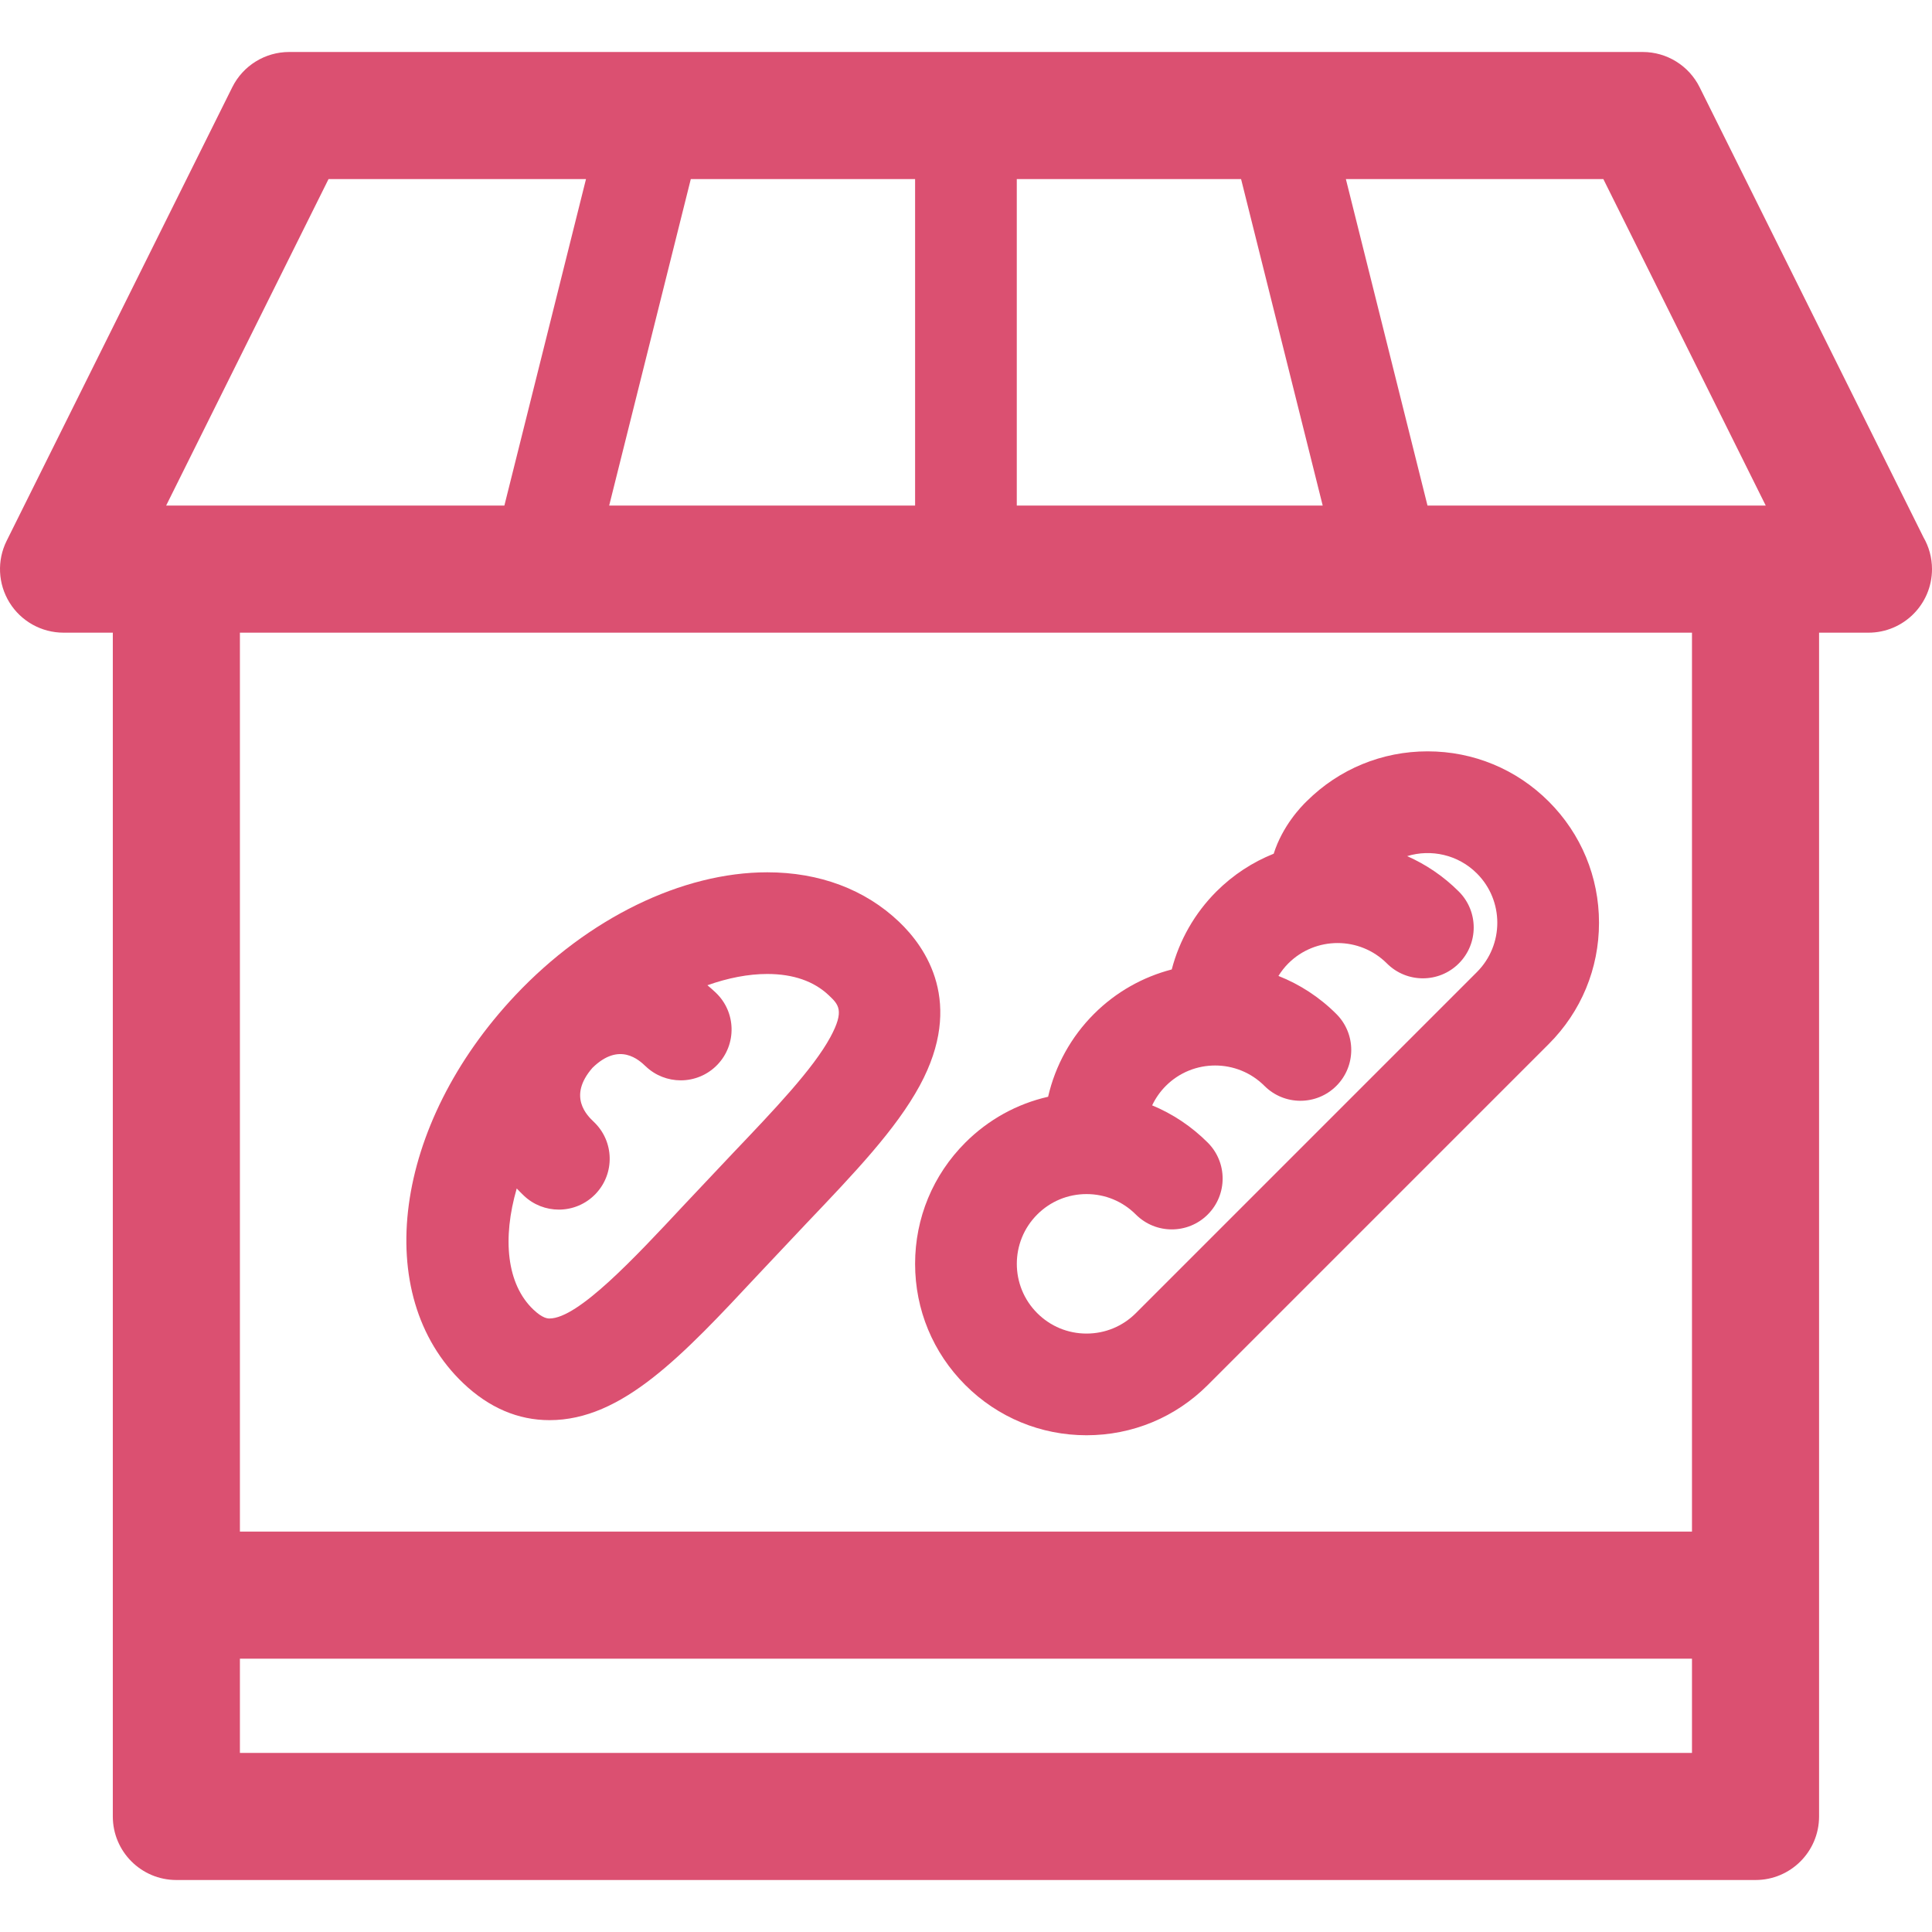
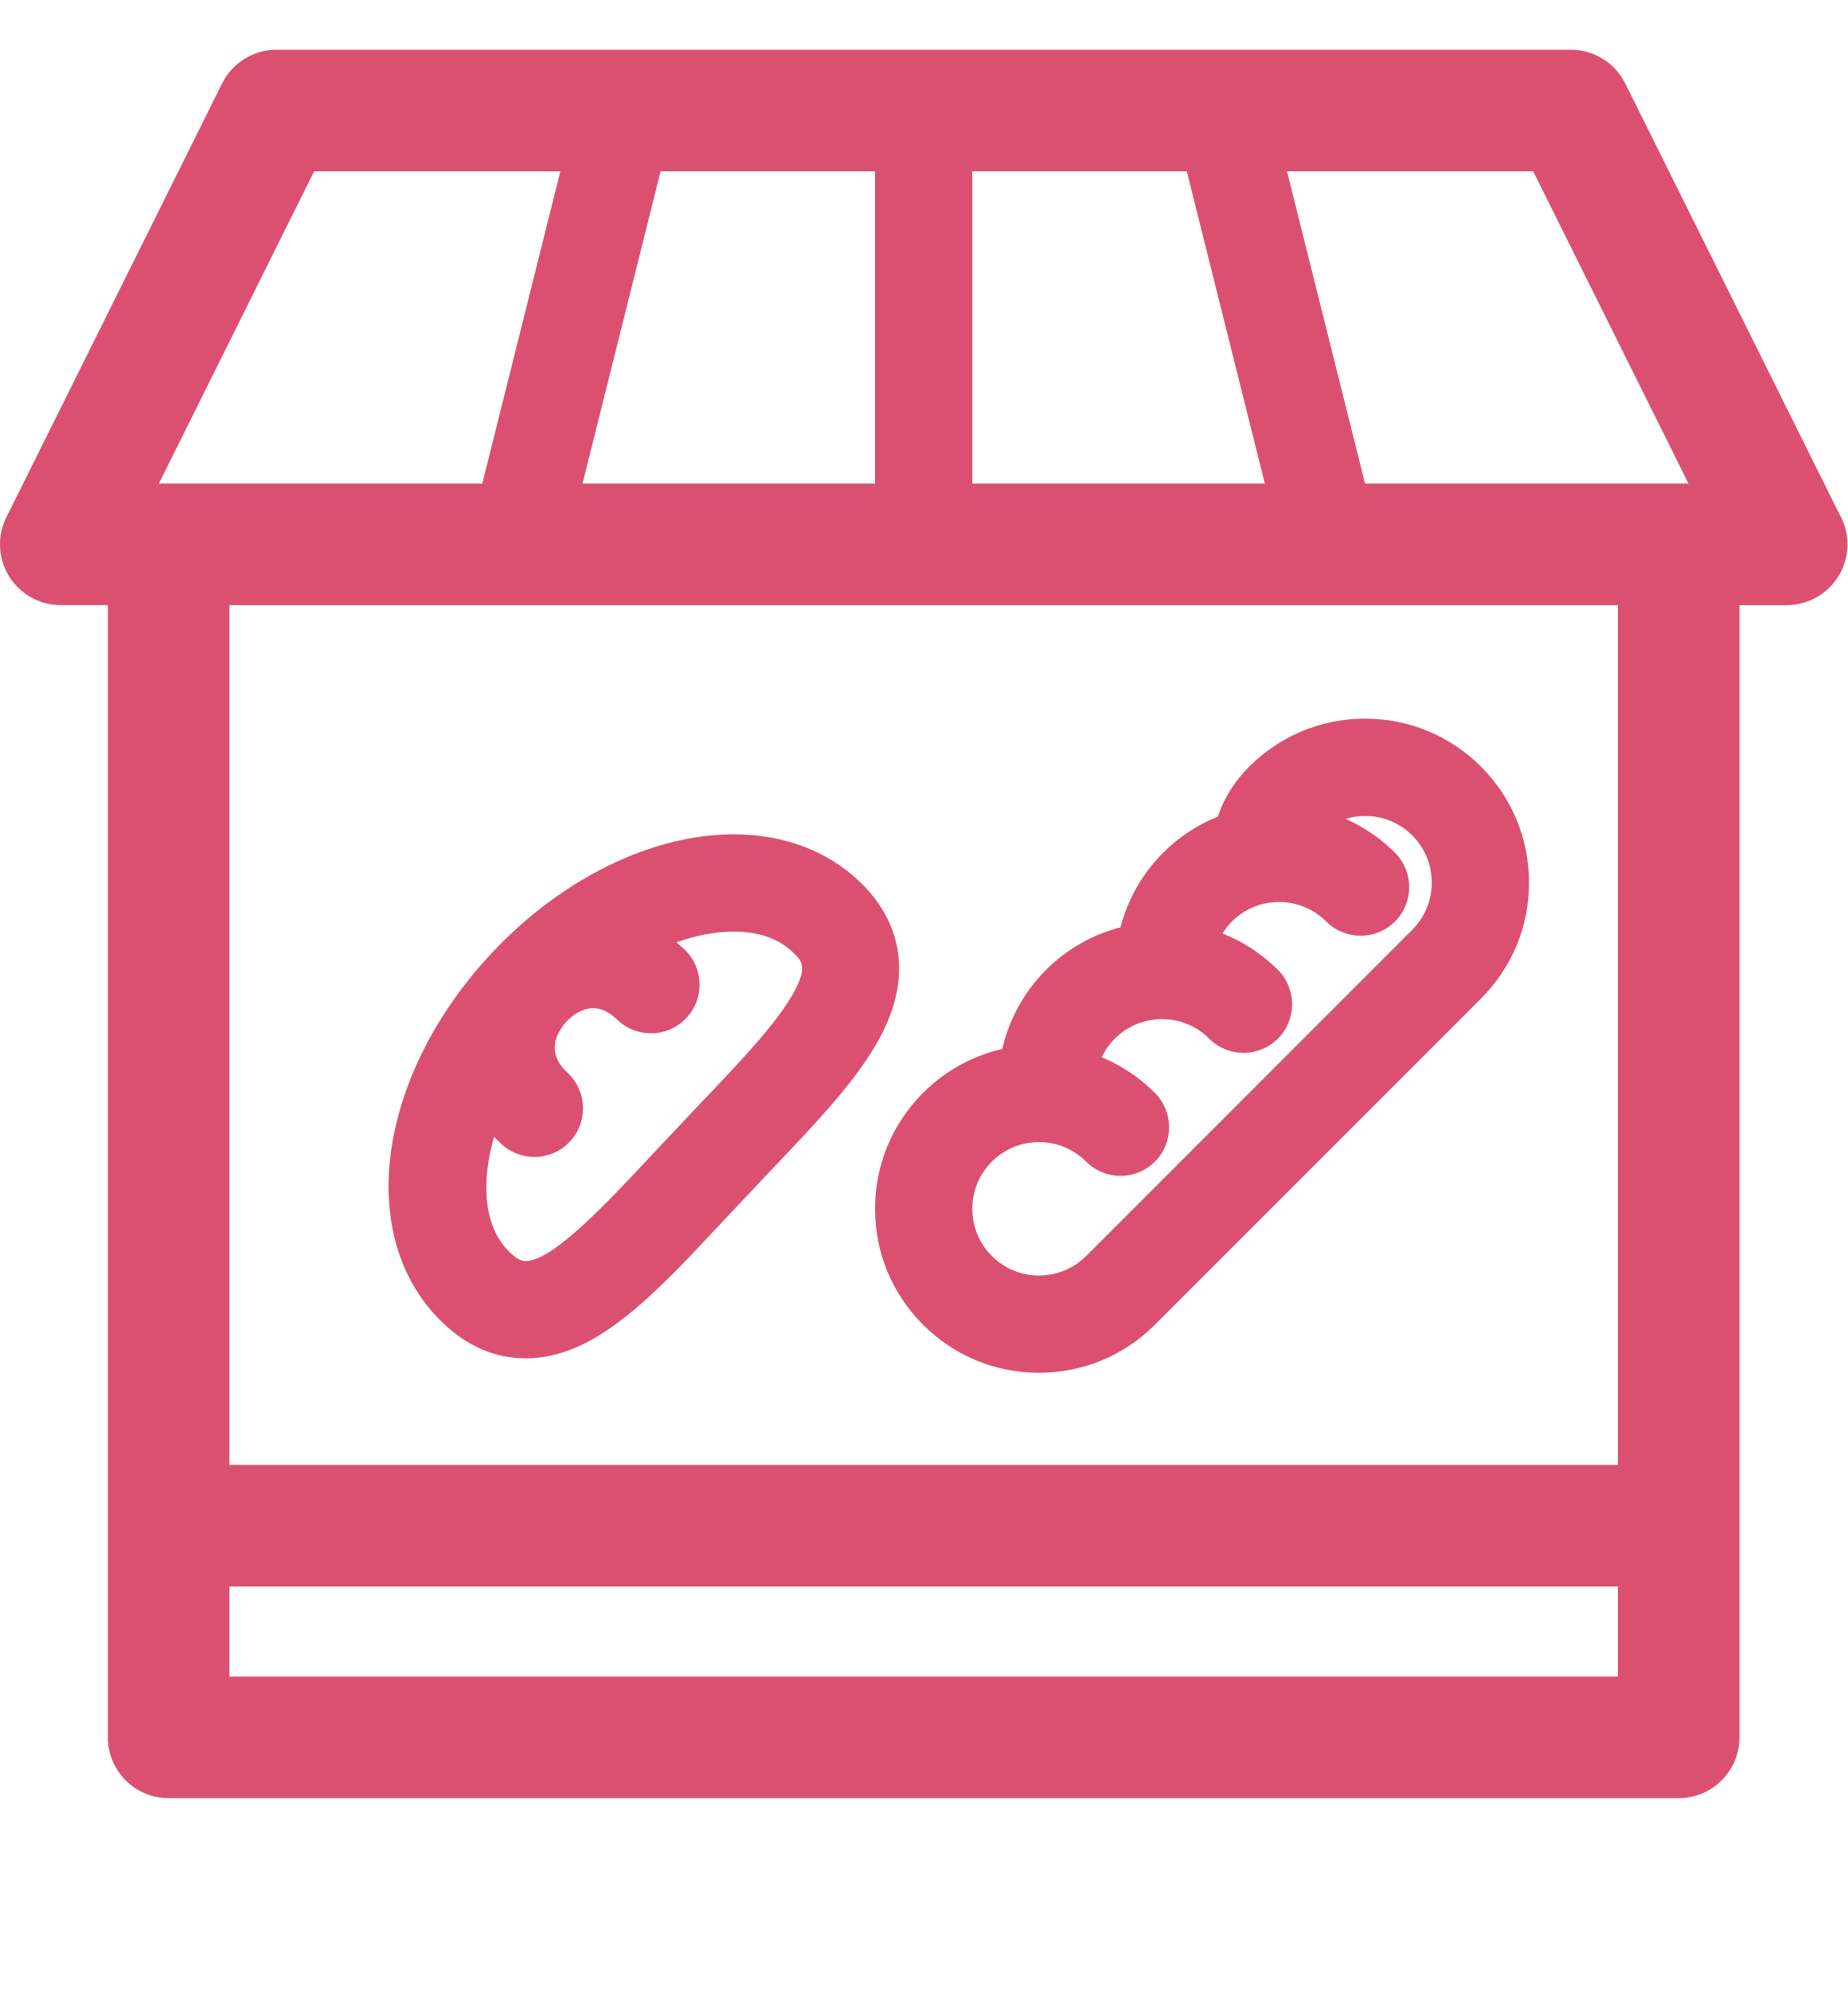
- <svg xmlns="http://www.w3.org/2000/svg" version="1.1" id="Capa_1" x="0px" y="0px" viewBox="0 0 297 297" style="enable-background:new 0 0 297 297;" xml:space="preserve">
+ <svg xmlns="http://www.w3.org/2000/svg" version="1.1" id="Capa_1" x="0px" y="0px" viewBox="0 0 297 320" style="enable-background:new 0 0 297 297;" xml:space="preserve">
  <g>
    <path id="bread-sm" fill="#db5071" d="M123.985,188.047c7.391-7.755,13.774-14.454,17.417-21.184c6.876-12.704,0.947-21.22-3.2-25.164   c-5.228-4.975-12.234-7.603-20.26-7.603c-13.084,0-27.553,7.062-38.705,18.888c-18.756,19.888-22.28,46.09-8.022,59.652   c3.961,3.77,8.423,5.68,13.258,5.68c11.188,0,20.432-9.905,32.136-22.445L123.985,188.047z M105.179,185.207   c-7.646,8.193-16.312,17.48-20.707,17.48c-0.257,0-1.039,0-2.483-1.375c-4.12-3.918-4.778-10.946-2.554-18.612   c0.347,0.367,0.706,0.734,1.088,1.097c1.514,1.439,3.451,2.153,5.387,2.153c2.065,0,4.127-0.814,5.663-2.428   c2.976-3.128,2.852-8.075-0.275-11.05c-1.014-0.965-4.078-3.89-0.222-8.318c4.146-4.065,7.183-1.183,8.185-0.229   c1.513,1.438,3.45,2.153,5.386,2.153c2.064,0,4.127-0.814,5.663-2.428c2.975-3.128,2.853-8.074-0.274-11.05   c-0.429-0.408-0.857-0.782-1.286-1.142c3.158-1.119,6.273-1.732,9.193-1.732c3.995,0,7.188,1.109,9.486,3.297   c1.467,1.395,2.436,2.318,0.228,6.399c-2.649,4.896-8.642,11.185-14.986,17.842L105.179,185.207z" />
    <path id="bread-lg" fill="#db5071" d="M140.675,194.284c0,7.04,2.741,13.657,7.719,18.634c4.977,4.979,11.595,7.719,18.635,7.719   c7.038-0.001,13.656-2.741,18.634-7.719l52.429-52.43c4.977-4.979,7.718-11.596,7.718-18.634c0-7.039-2.741-13.655-7.718-18.634   c-4.978-4.978-11.596-7.718-18.634-7.718c-7.002,0-13.585,2.712-18.554,7.639c-0.944,0.903-3.761,3.858-5.102,8.097   c-3.21,1.284-6.217,3.222-8.813,5.816c-3.341,3.34-5.688,7.479-6.86,11.977c-4.386,1.14-8.534,3.417-11.964,6.847   c-3.524,3.525-5.944,7.936-7.044,12.723c-4.782,1.089-9.173,3.495-12.727,7.049C143.418,180.627,140.676,187.246,140.675,194.284z    M159.448,186.703c2.025-2.025,4.717-3.141,7.581-3.141c2.863,0,5.556,1.115,7.58,3.141c3.053,3.052,8,3.052,11.054,0   c3.052-3.053,3.052-8,0-11.053c-2.49-2.489-5.39-4.419-8.547-5.727c0.523-1.099,1.226-2.114,2.104-2.992   c4.178-4.181,10.982-4.181,15.161,0c3.053,3.051,8,3.051,11.053,0c3.052-3.053,3.052-8,0-11.053   c-2.619-2.619-5.66-4.566-8.903-5.851c0.429-0.689,0.929-1.337,1.513-1.921c4.179-4.18,10.982-4.18,15.161,0   c3.053,3.052,8.001,3.052,11.054,0c3.052-3.053,3.052-8,0-11.053c-2.359-2.358-5.06-4.169-7.942-5.444   c3.67-1.119,7.826-0.235,10.723,2.663c4.181,4.18,4.181,10.982,0,15.162l-52.429,52.43c-2.024,2.025-4.718,3.141-7.581,3.141   c-2.864,0-5.557-1.115-7.581-3.141C155.266,197.686,155.266,190.884,159.448,186.703z" />
-     <path fill="#db5071" d="M295.691,82.6l-34.413-69.189c-1.651-3.319-5.04-5.419-8.748-5.419H44.452c-3.707,0-7.096,2.1-8.746,5.419L1.022,83.139   c-1.506,3.028-1.339,6.62,0.441,9.494c1.781,2.876,4.923,4.625,8.305,4.625h7.574v181.98c0,5.395,4.374,9.77,9.77,9.77h242.76   c5.395,0,9.768-4.375,9.768-9.77V97.259h7.571c0.007,0.001,0.015,0.001,0.019,0c5.397,0,9.77-4.374,9.77-9.769   C297,85.709,296.524,84.038,295.691,82.6z M140.675,27.531v50.189H93.646l12.548-50.189H140.675z M190.787,27.531l12.548,50.189   h-47.028V27.531H190.787z M271.442,77.721h-51.997l-12.547-50.189h39.58L271.442,77.721z M50.504,27.531h39.579L77.535,77.721   H25.539L50.504,27.531z M36.881,269.469v-14.485h223.222v14.485H36.881z M260.102,235.445H36.881V97.259h223.222V235.445z" />
+     <path id="path" fill="#db5071" d="M295.691,82.6l-34.413-69.189c-1.651-3.319-5.04-5.419-8.748-5.419H44.452c-3.707,0-7.096,2.1-8.746,5.419L1.022,83.139   c-1.506,3.028-1.339,6.62,0.441,9.494c1.781,2.876,4.923,4.625,8.305,4.625h7.574v181.98c0,5.395,4.374,9.77,9.77,9.77h242.76   c5.395,0,9.768-4.375,9.768-9.77V97.259h7.571c0.007,0.001,0.015,0.001,0.019,0c5.397,0,9.77-4.374,9.77-9.769   C297,85.709,296.524,84.038,295.691,82.6z M140.675,27.531v50.189H93.646l12.548-50.189H140.675z M190.787,27.531l12.548,50.189   h-47.028V27.531H190.787z M271.442,77.721h-51.997l-12.547-50.189h39.58L271.442,77.721z M50.504,27.531h39.579L77.535,77.721   H25.539L50.504,27.531z M36.881,269.469v-14.485h223.222v14.485H36.881z M260.102,235.445H36.881V97.259h223.222V235.445z" />
  </g>
+   <g>
+ </g>
+   <g>
+ </g>
+   <g>
+ </g>
+   <g>
+ </g>
+   <g>
+ </g>
+   <g>
+ </g>
+   <g>
+ </g>
+   <g>
+ </g>
+   <g>
+ </g>
+   <g>
+ </g>
+   <g>
+ </g>
+   <g>
+ </g>
+   <g>
+ </g>
+   <g>
+ </g>
+   <g>
+ </g>
</svg>
